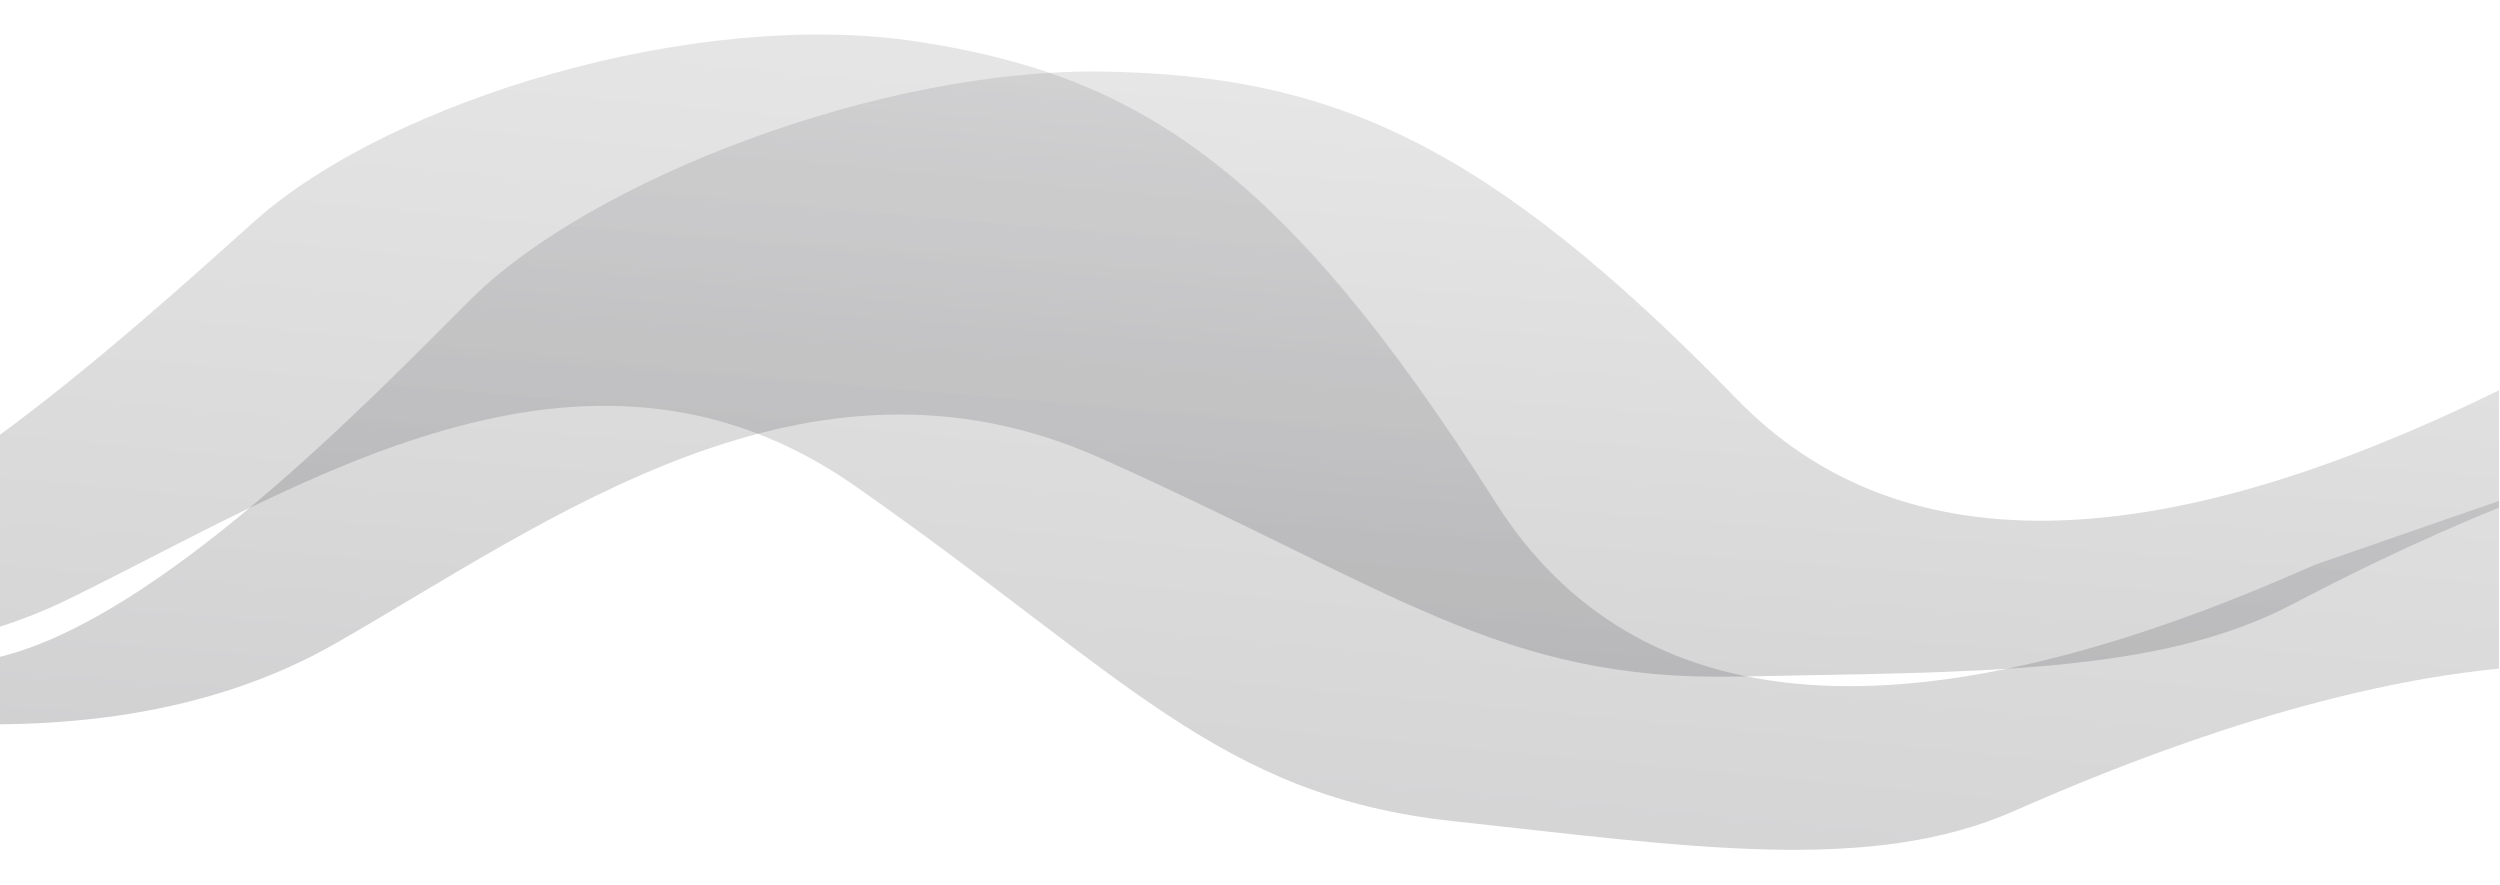
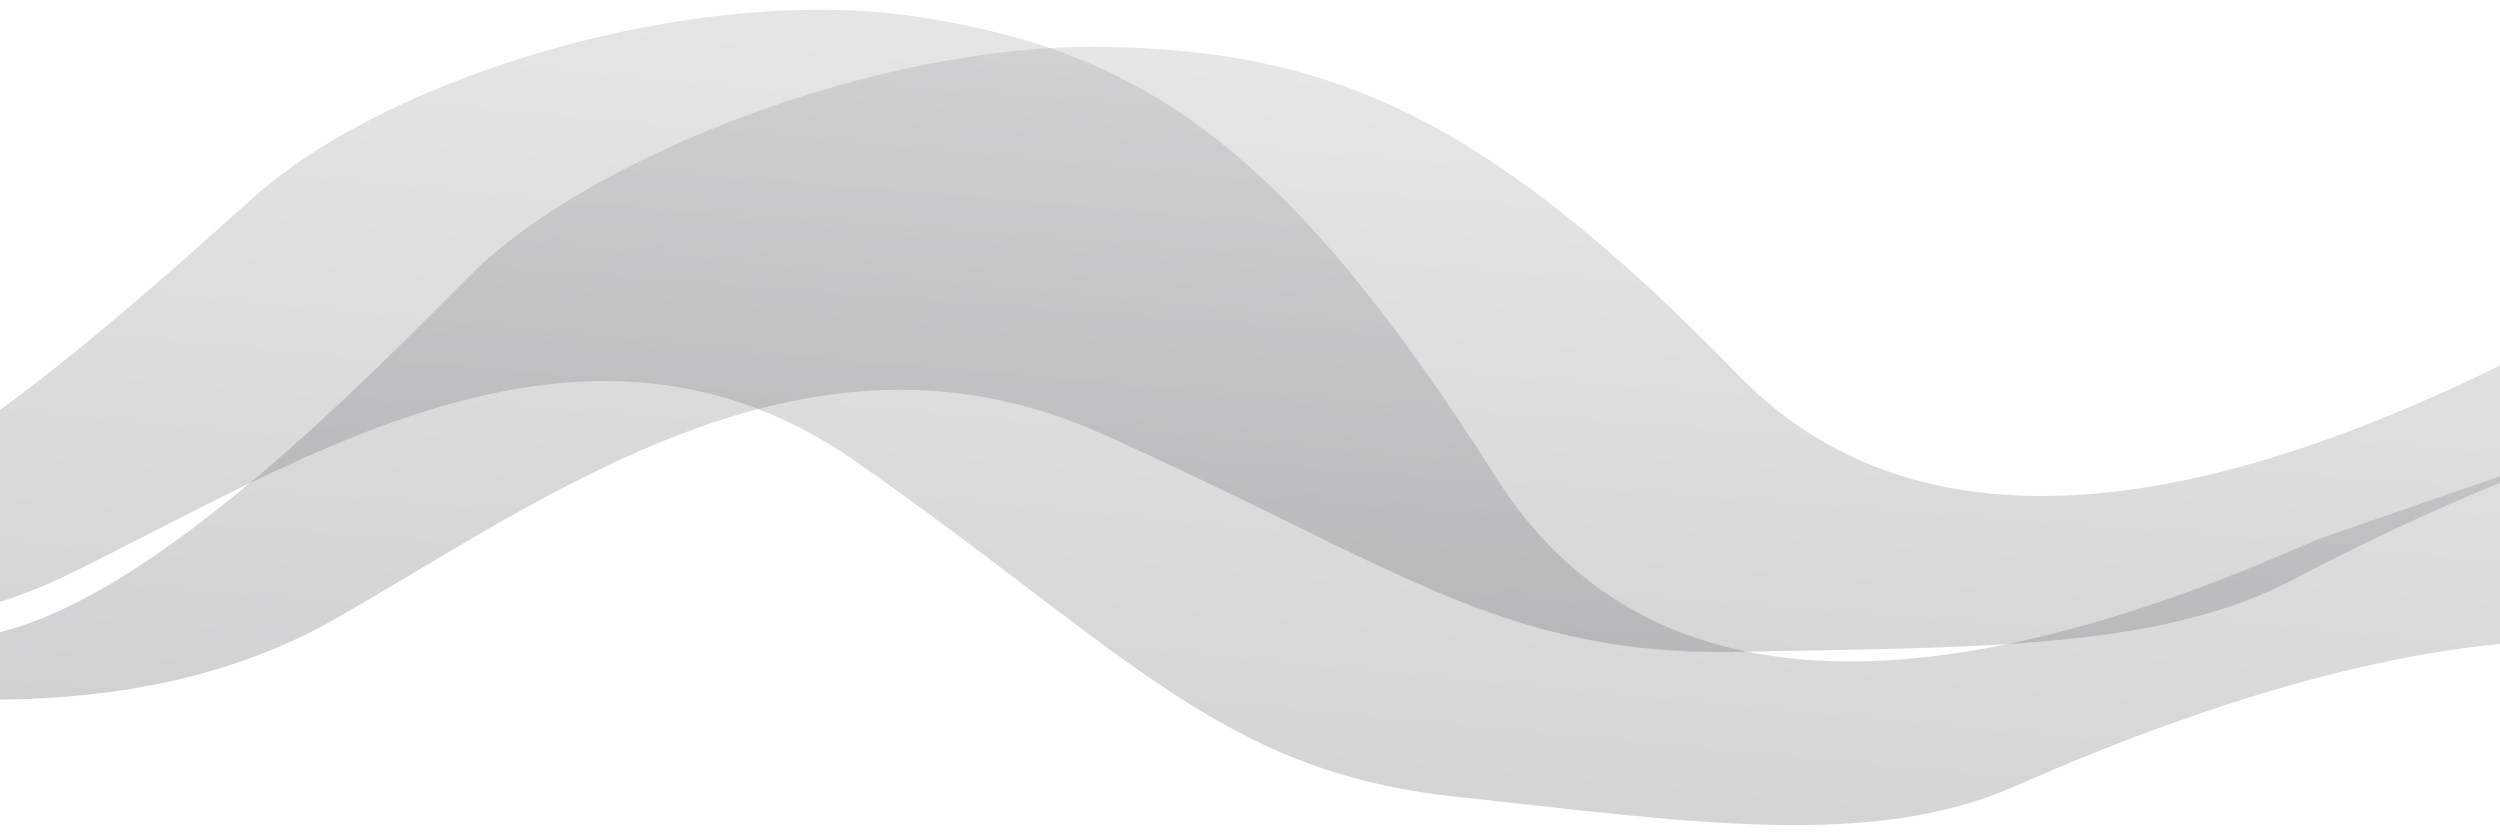
- <svg xmlns="http://www.w3.org/2000/svg" style="isolation:isolate" viewBox="0 246 1281 417.763" width="1181" height="417.763">
+ <svg xmlns="http://www.w3.org/2000/svg" style="isolation:isolate" viewBox="0 246 1281 417.763" width="1251" height="417.763">
  <g id="Gelombang 1">
    <g opacity="0.2">
      <linearGradient id="_lgradient_14" x1="104.095%" y1="-114.873%" x2="37.424%" y2="112.492%">
        <stop offset="0%" stop-opacity="1" style="stop-color:rgb(255,255,255)" />
        <stop offset="100%" stop-opacity="1" style="stop-color:rgb(23,23,29)" />
      </linearGradient>
      <path d=" M 0 599.446 Q 100.956 598.577 172 558 C 281.196 495.633 413.884 395.976 564 463 C 714.116 530.024 769.504 577.493 890.5 575 C 1011.496 572.507 1105.86 574.298 1175 538 C 1199.42 525.18 1237.032 506.274 1281 488.439 L 1281 428.27 C 1102.692 515.834 972.533 517.397 890.5 433 C 760.645 299.403 680.873 267.011 566 265 C 451.127 262.989 301.954 320.965 241 382 C 186.563 436.51 81.216 544.87 0 564.866 L 0 599.446 Z " fill="url(#_lgradient_14)" />
    </g>
    <g opacity="0.2">
      <linearGradient id="_lgradient_15" x1="104.095%" y1="-114.873%" x2="37.424%" y2="112.492%">
        <stop offset="0%" stop-opacity="1" style="stop-color:rgb(255,255,255)" />
        <stop offset="100%" stop-opacity="1" style="stop-color:rgb(23,23,29)" />
      </linearGradient>
      <path d=" M 0 549.416 Q 18.198 543.568 35.225 535.258 C 152.978 477.786 299.701 380.468 438.309 477.319 C 576.917 574.171 624.596 636.085 744.925 649.087 C 865.255 662.09 958.532 676.532 1032.603 643.816 C 1082.603 621.731 1183.759 580.379 1281 570.927 L 1281 484.992 L 1186.471 517.756 Q 874.939 656.449 766.558 485.616 C 658.177 314.782 584.03 267.028 470.456 249.643 C 356.882 232.257 200.166 279.43 130.441 341.698 C 98.229 370.464 50.319 414.03 0 451.099 L 0 549.416 Z " fill="url(#_lgradient_15)" />
    </g>
  </g>
</svg>
